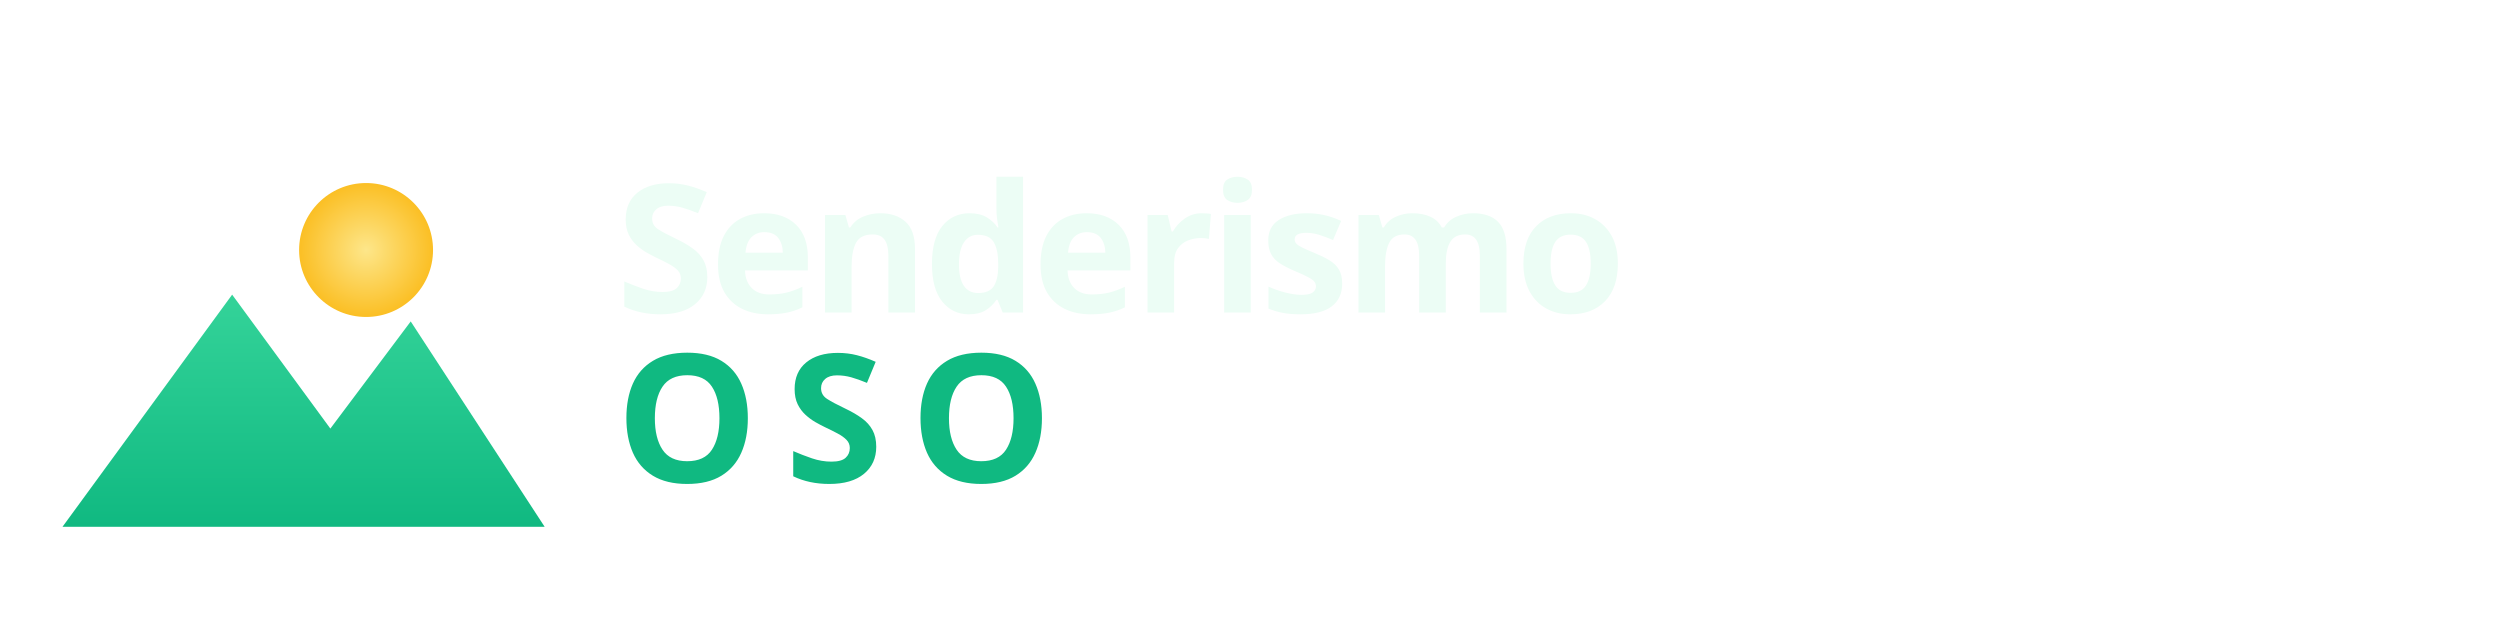
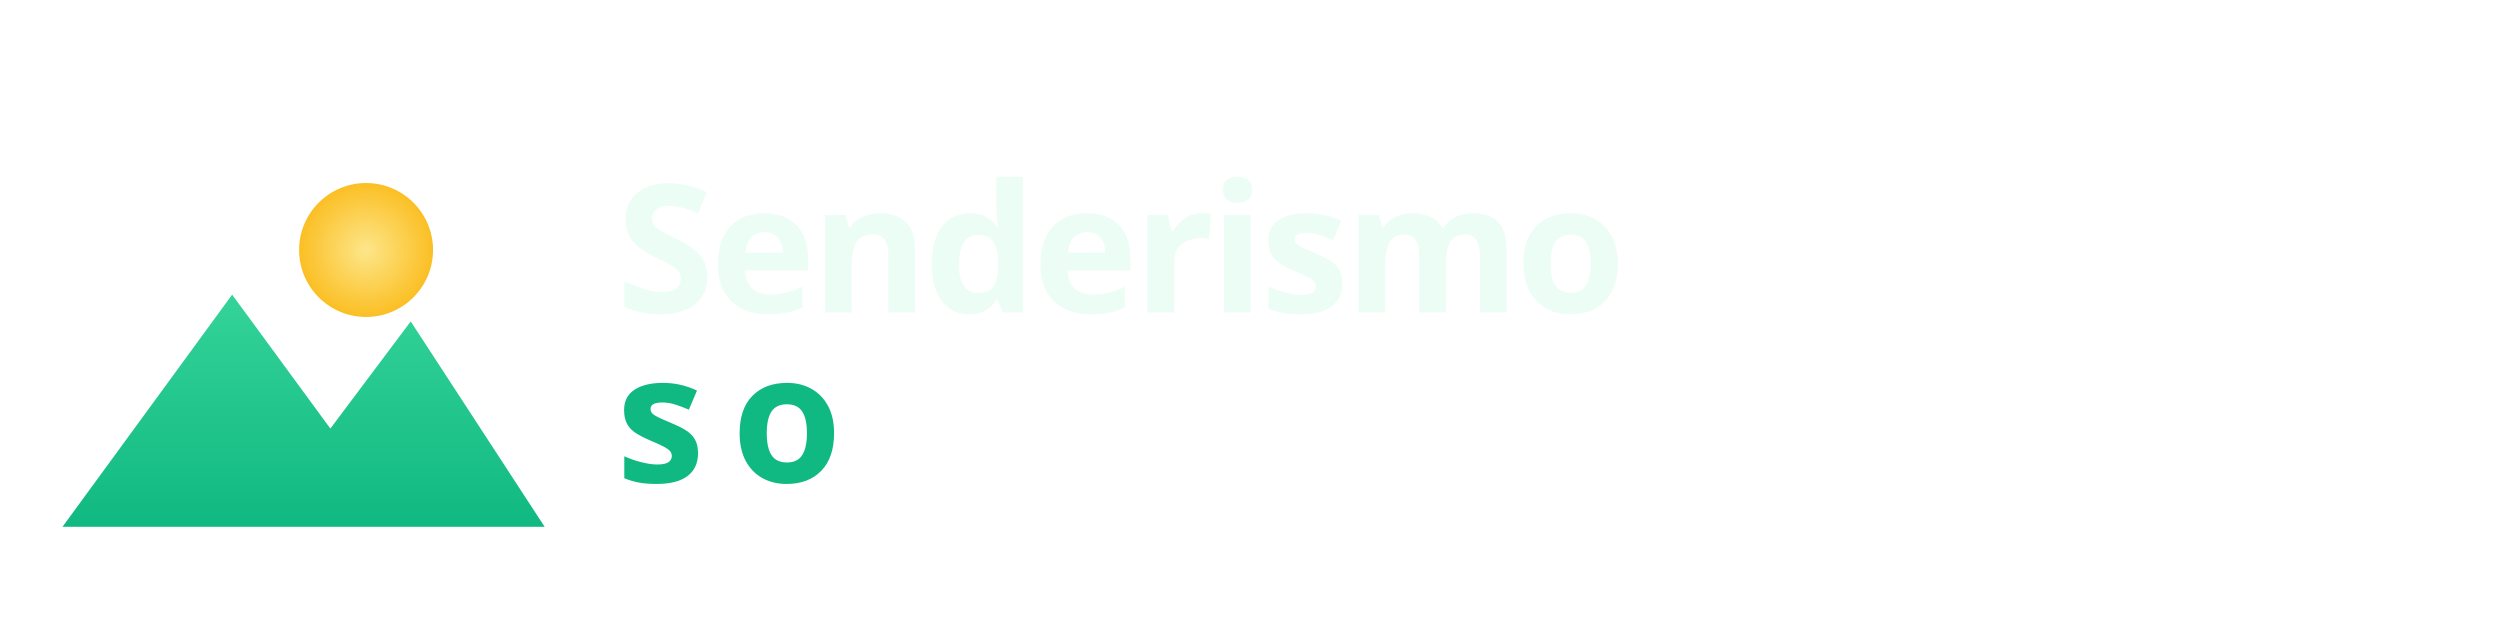
- <svg xmlns="http://www.w3.org/2000/svg" viewBox="0 0 560 140" width="560" height="140" role="img" aria-label="Senderismo Oso">
+ <svg xmlns="http://www.w3.org/2000/svg" viewBox="0 0 560 140" width="560" height="140" role="img" aria-label="Senderismoso">
  <defs>
    <linearGradient id="wpeak" x1="0" y1="0" x2="0" y2="1">
      <stop offset="0" stop-color="#34D399" />
      <stop offset="1" stop-color="#10B981" />
    </linearGradient>
    <radialGradient id="wsun" cx="0.5" cy="0.5" r="0.5">
      <stop offset="0" stop-color="#FDE68A" />
      <stop offset="1" stop-color="#FBBF24" />
    </radialGradient>
  </defs>
  <g transform="translate(8 22)">
    <circle cx="74" cy="34" r="15" fill="url(#wsun)" />
    <path d="M6 96 L44 44 L66 74 L84 50 L114 96 Z" fill="url(#wpeak)" />
  </g>
  <text x="138" y="70" font-family="'Sora','Segoe UI',sans-serif" font-size="40" font-weight="700" letter-spacing="-1" fill="#ECFDF5">Senderismo</text>
-   <text x="138" y="108" font-family="'Sora','Segoe UI',sans-serif" font-size="40" font-weight="700" letter-spacing="6" fill="#10B981">OSO</text>
+   <text x="138" y="108" font-family="'Sora','Segoe UI',sans-serif" font-size="40" font-weight="700" letter-spacing="6" fill="#10B981">so</text>
</svg>
